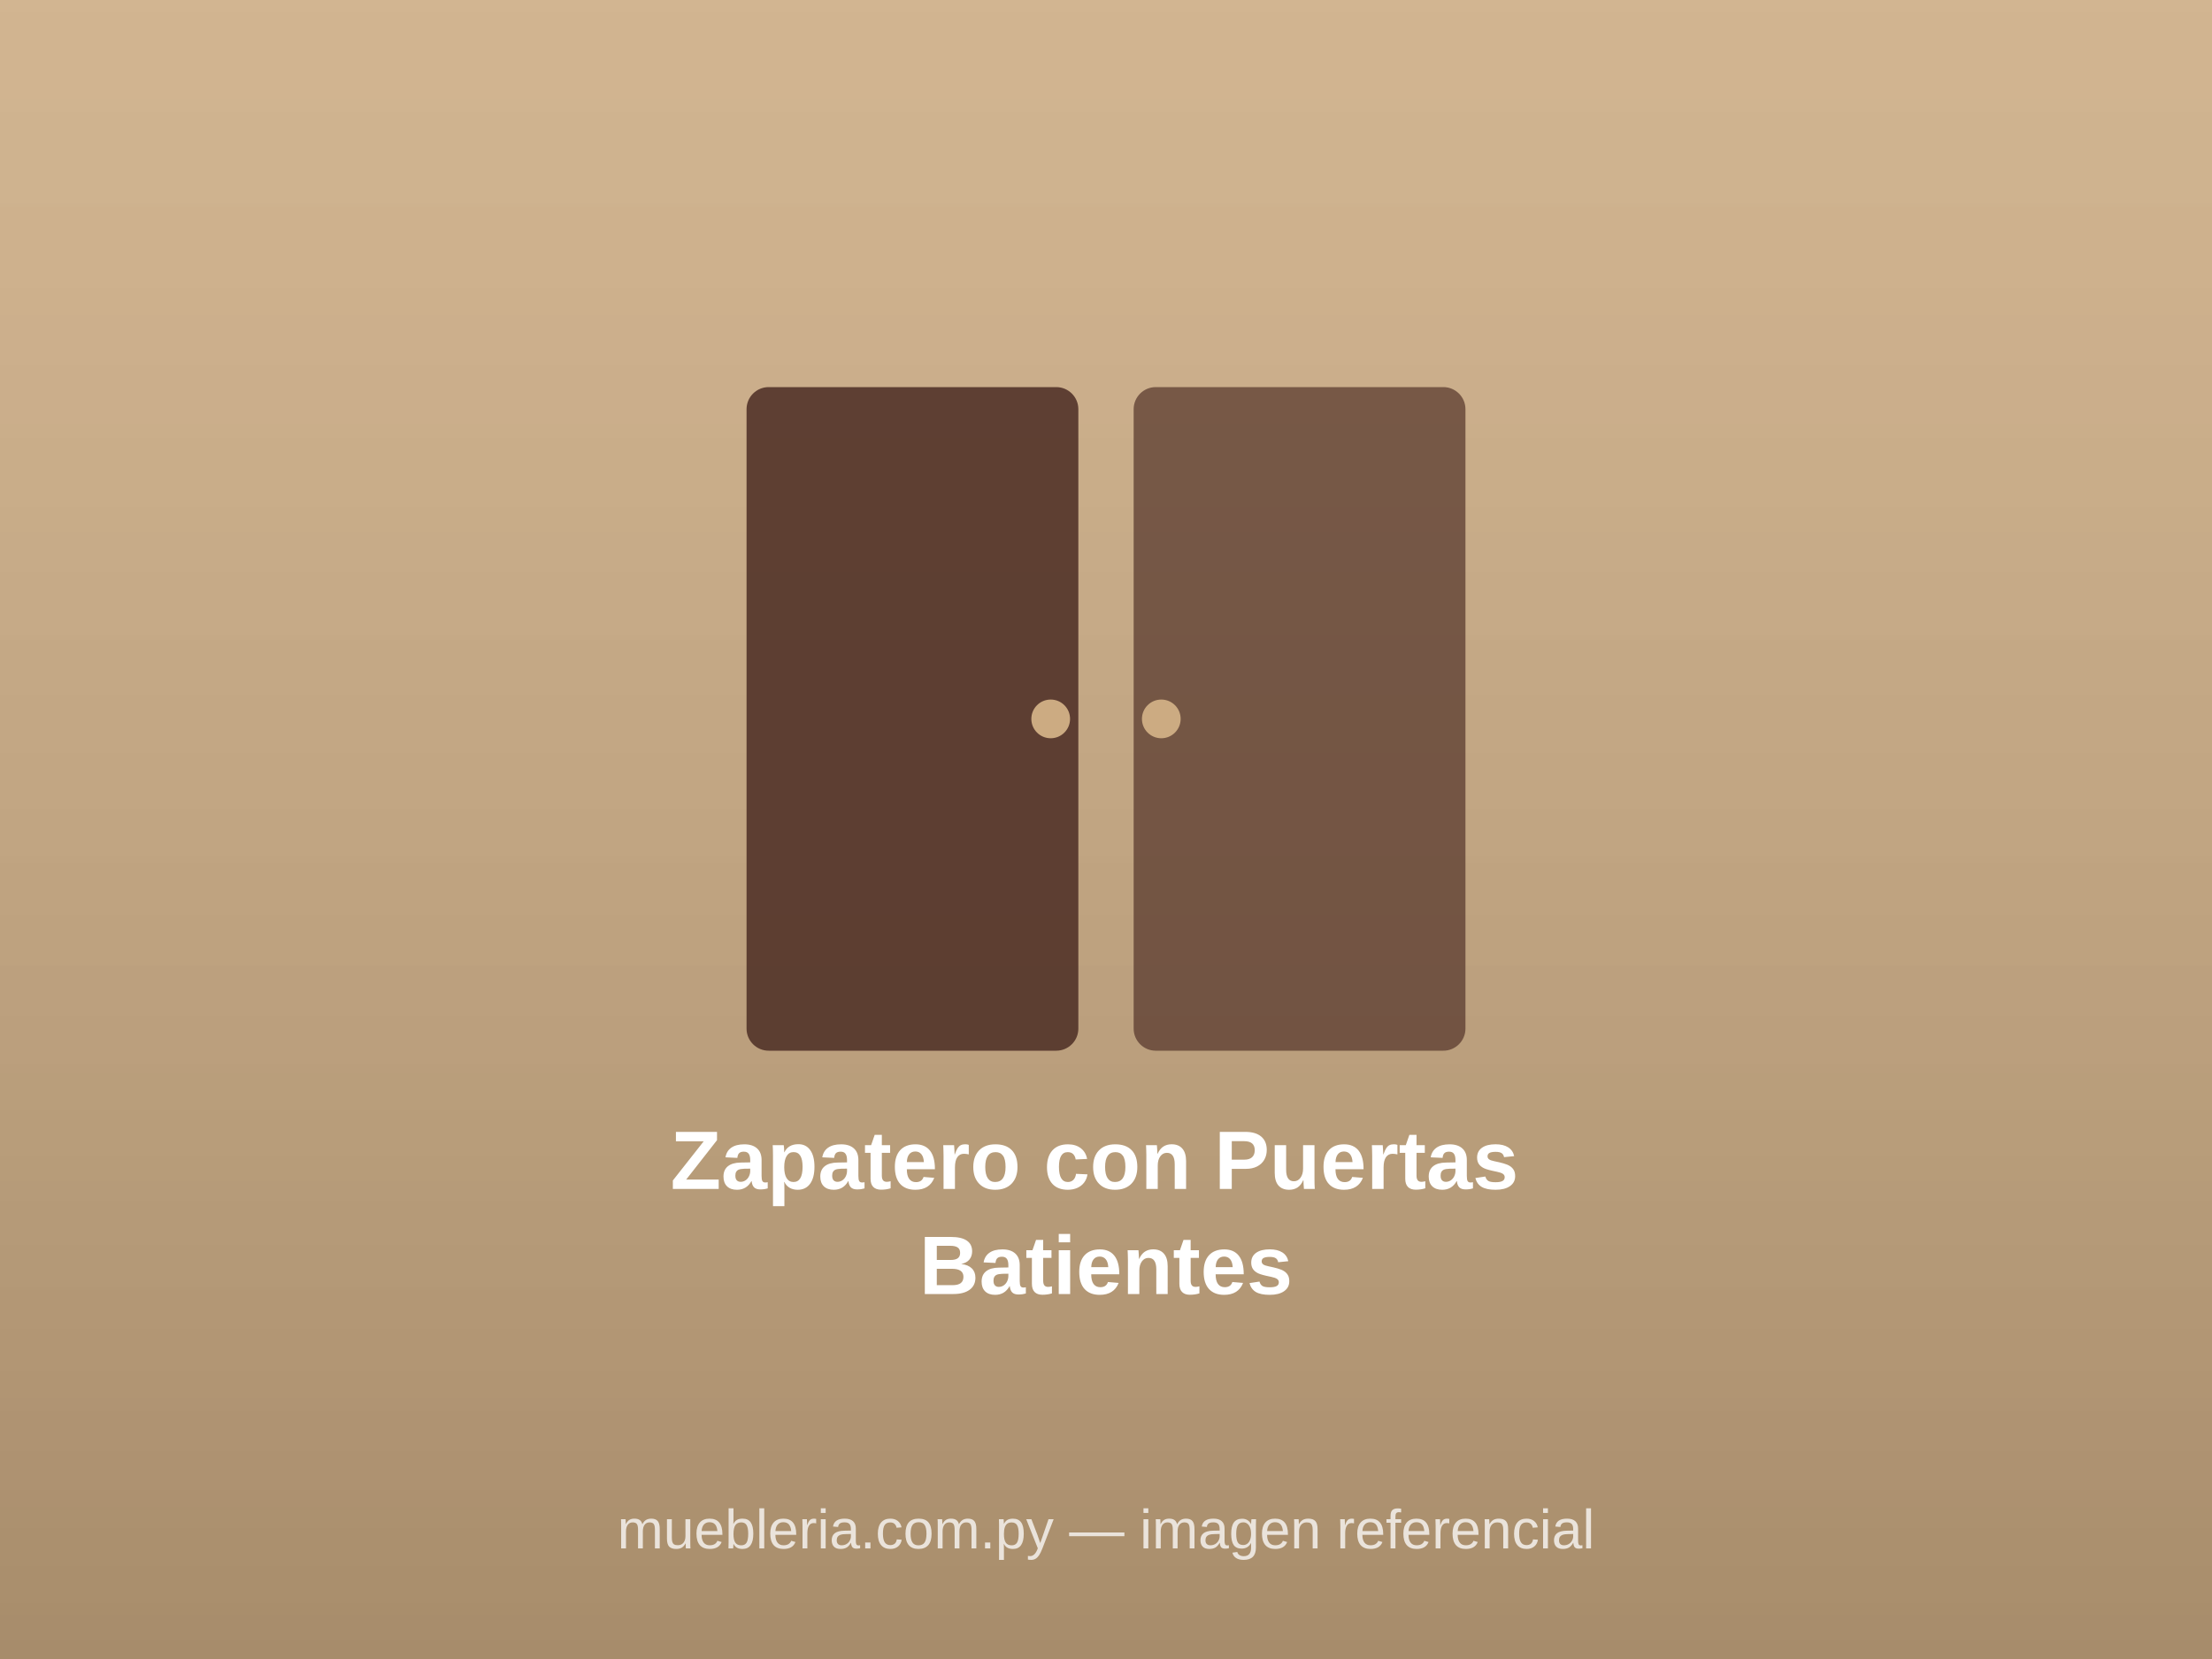
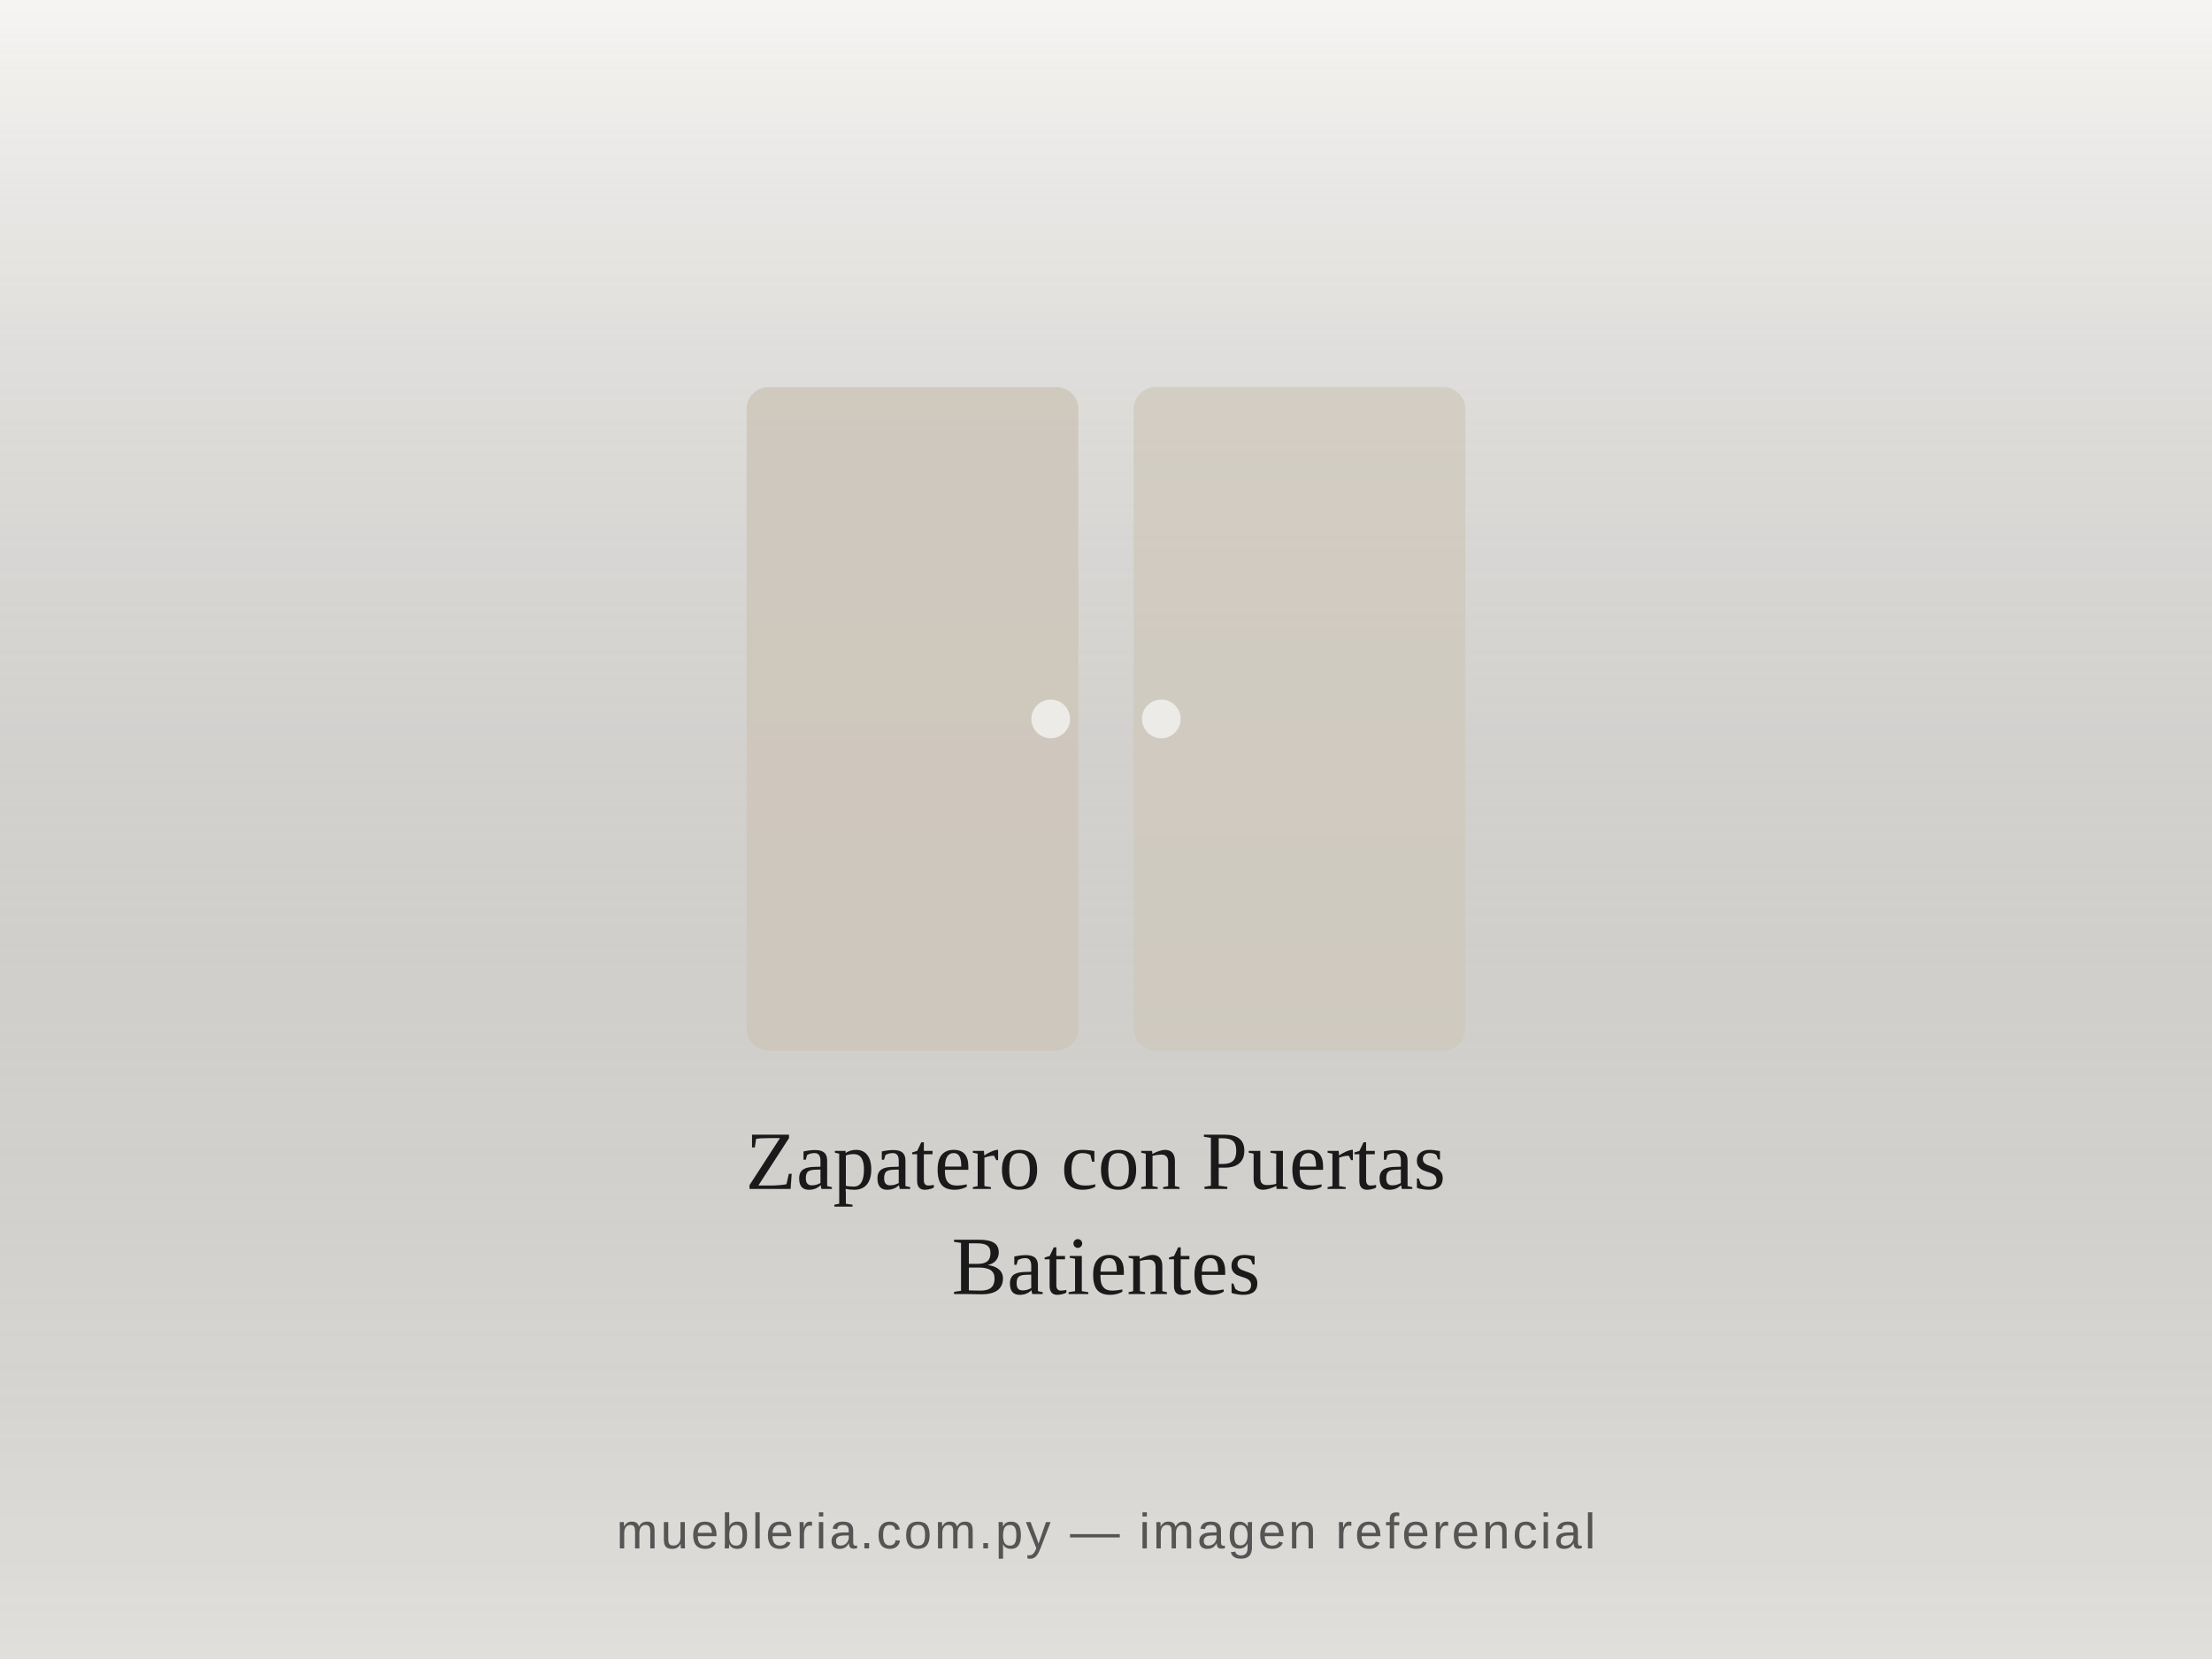
<svg xmlns="http://www.w3.org/2000/svg" width="800" height="600" viewBox="0 0 800 600" role="img" aria-label="Zapatero con Puertas Batientes">
-   <rect width="800" height="600" fill="#ccab82" />
+   <rect width="800" height="600" fill="#EDEBE7" />
  <rect width="800" height="600" fill="url(#g)" />
  <defs>
    <linearGradient id="g" x1="0" y1="0" x2="0" y2="1">
-       <stop offset="0" stop-color="#ffffff" stop-opacity="0.12" />
-       <stop offset="1" stop-color="#000000" stop-opacity="0.18" />
+       <stop offset="0" stop-color="#ffffff" stop-opacity="0.45" />
+       <stop offset="1" stop-color="#000000" stop-opacity="0.05" />
    </linearGradient>
  </defs>
-   <rect x="270" y="140" width="120" height="240" rx="8" fill="#523329" opacity="0.9" />
-   <rect x="410" y="140" width="120" height="240" rx="8" fill="#523329" opacity="0.7" />
-   <circle cx="380" cy="260" r="7" fill="#ccab82" />
-   <circle cx="420" cy="260" r="7" fill="#ccab82" />
-   <text x="400" y="430" text-anchor="middle" font-family="Arial, Helvetica, sans-serif" font-size="30" font-weight="bold" fill="#ffffff">
+   <rect x="270" y="140" width="120" height="240" rx="8" fill="#CEC7BB" opacity="0.9" />
+   <rect x="410" y="140" width="120" height="240" rx="8" fill="#CEC7BB" opacity="0.7" />
+   <circle cx="380" cy="260" r="7" fill="#EDEBE7" />
+   <circle cx="420" cy="260" r="7" fill="#EDEBE7" />
+   <text x="400" y="430" text-anchor="middle" font-family="Georgia, 'Times New Roman', serif" font-size="30" fill="#1A1A1A">
    <tspan x="400" dy="0">Zapatero con Puertas</tspan>
    <tspan x="400" dy="38">Batientes</tspan>
  </text>
-   <text x="400" y="560" text-anchor="middle" font-family="Arial, Helvetica, sans-serif" font-size="20" fill="#ffffff" opacity="0.75">muebleria.com.py — imagen referencial</text>
+   <text x="400" y="560" text-anchor="middle" font-family="Arial, Helvetica, sans-serif" font-size="18" letter-spacing="1" fill="#555555">muebleria.com.py — imagen referencial</text>
</svg>
